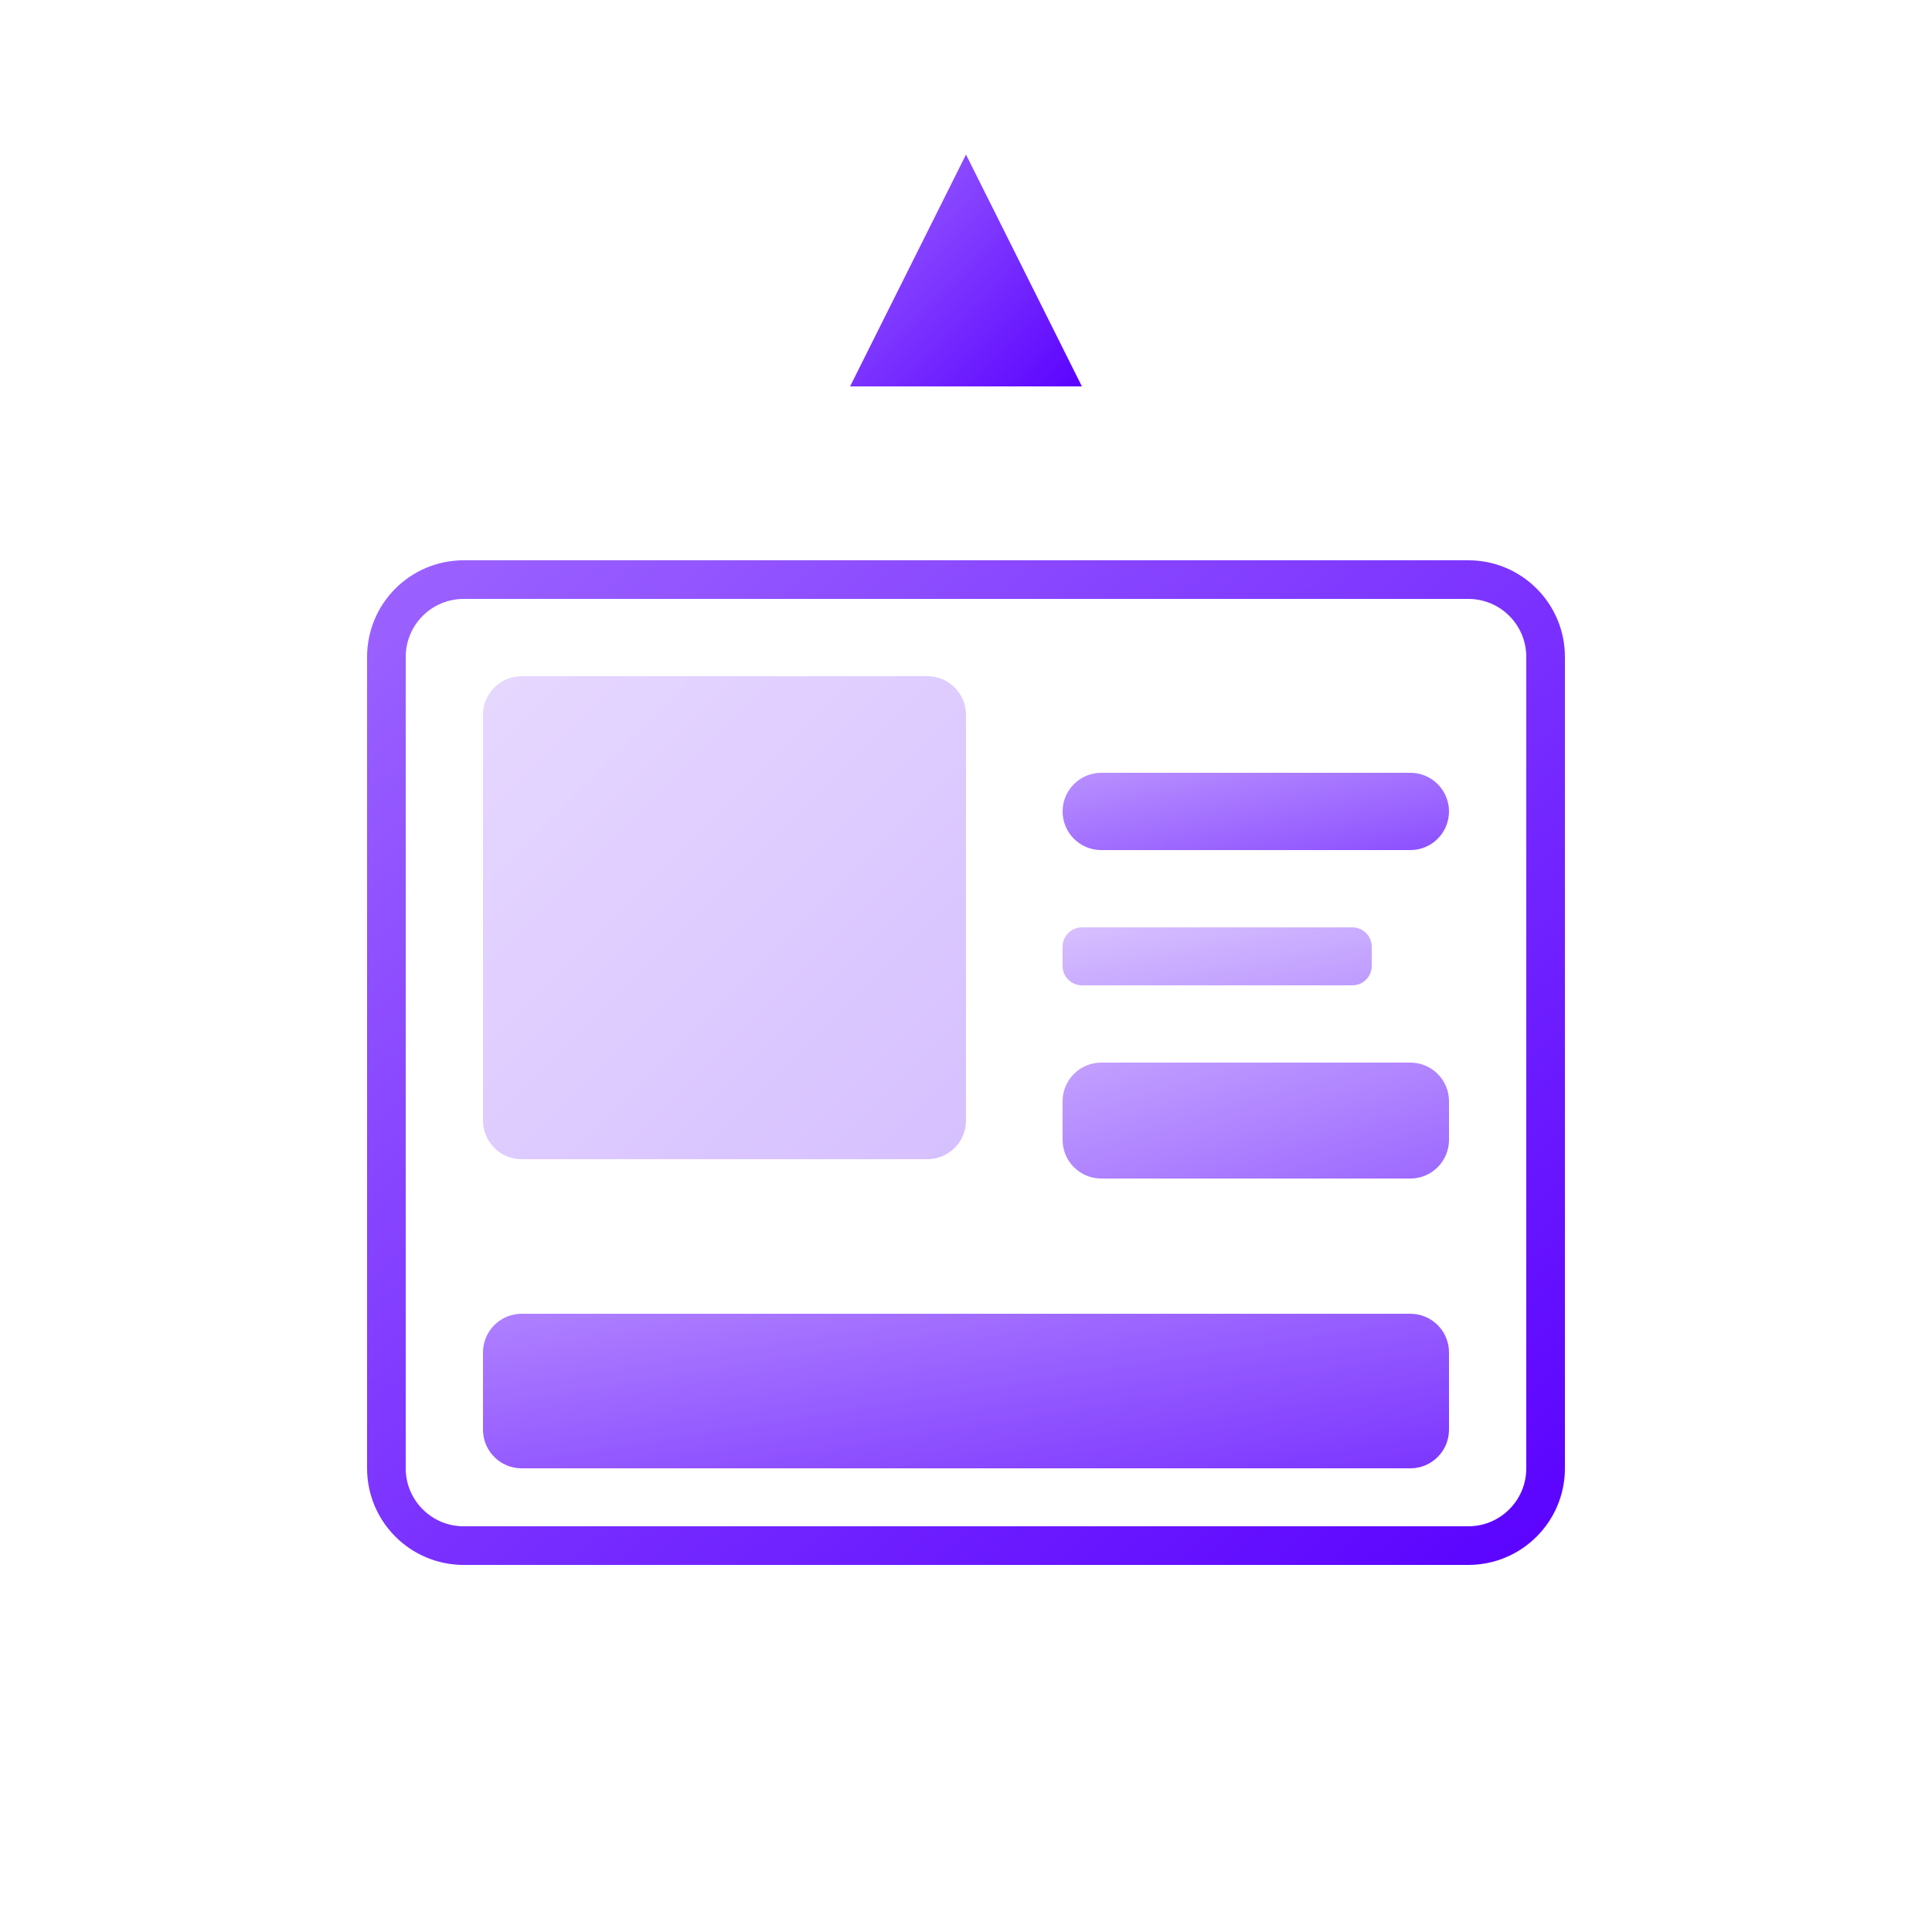
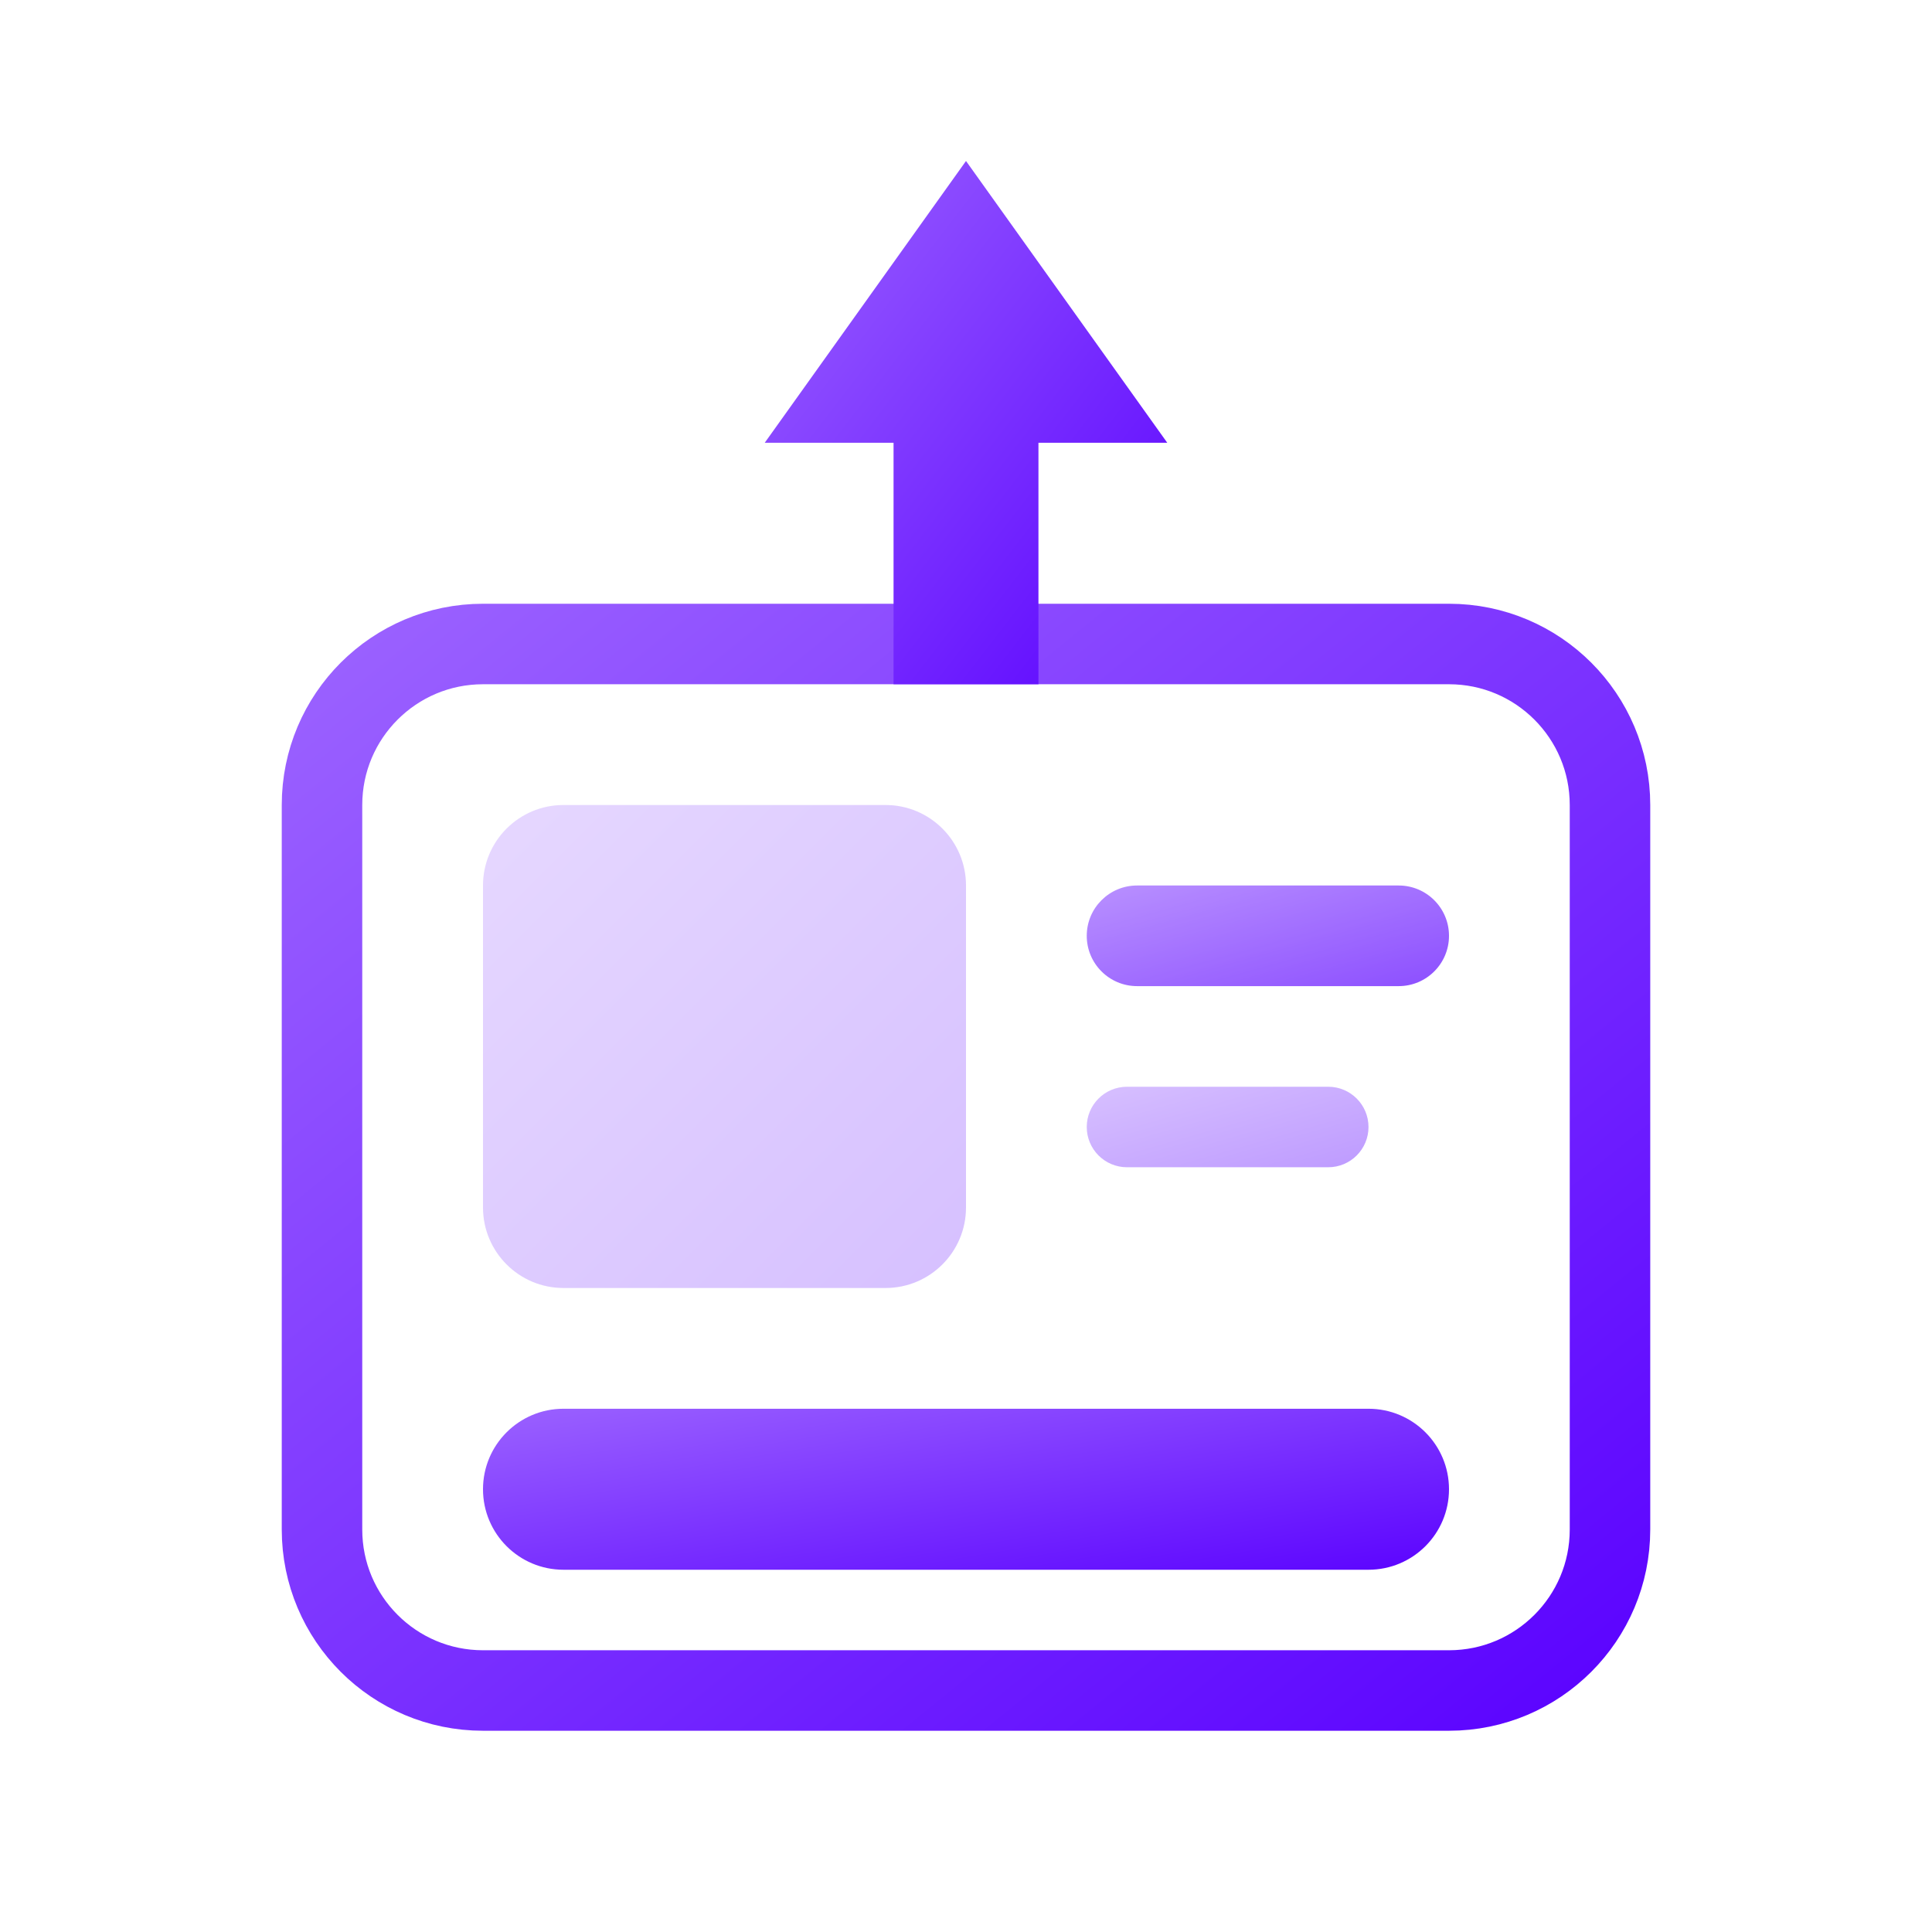
- <svg xmlns="http://www.w3.org/2000/svg" viewBox="0 0 100 100">
+ <svg xmlns="http://www.w3.org/2000/svg" viewBox="0 0 48 48">
  <defs>
-     <linearGradient id="g" x1="0%" y1="0%" x2="100%" y2="100%">
+     <linearGradient id="wups" x1="0%" y1="0%" x2="100%" y2="100%">
      <stop offset="0%" stop-color="#9B62FF" />
      <stop offset="100%" stop-color="#5B03FF" />
    </linearGradient>
  </defs>
-   <rect x="20" y="30" width="60" height="50" rx="4" fill="none" stroke="url(#g)" stroke-width="2" />
-   <rect x="25" y="35" width="25" height="25" rx="2" fill="url(#g)" opacity="0.25" />
-   <rect x="55" y="40" width="20" height="4" rx="2" fill="url(#g)" opacity="0.7" />
-   <rect x="55" y="48" width="16" height="3" rx="1" fill="url(#g)" opacity="0.4" />
-   <rect x="55" y="55" width="20" height="6" rx="2" fill="url(#g)" opacity="0.6" />
-   <path d="M50 8l6 12H44z" fill="url(#g)" />
-   <path d="M50 20v8" stroke="url(#g)" stroke-width="3" stroke-linecap="round" />
-   <rect x="25" y="68" width="50" height="8" rx="2" fill="url(#g)" opacity="0.8" />
+   <rect x="8" y="16" width="32" height="26" rx="4" fill="none" stroke="url(#wups)" stroke-width="2" />
+   <rect x="12" y="20" width="12" height="12" rx="2" fill="url(#wups)" opacity="0.25" />
+   <rect x="27" y="22" width="9" height="2.5" rx="1.25" fill="url(#wups)" opacity="0.7" />
+   <rect x="27" y="27" width="7" height="2" rx="1" fill="url(#wups)" opacity="0.4" />
+   <rect x="12" y="35" width="24" height="4" rx="2" fill="url(#wups)" />
+   <path d="M24 4l5 7h-3.2v6h-3.6V11H19z" fill="url(#wups)" />
</svg>
